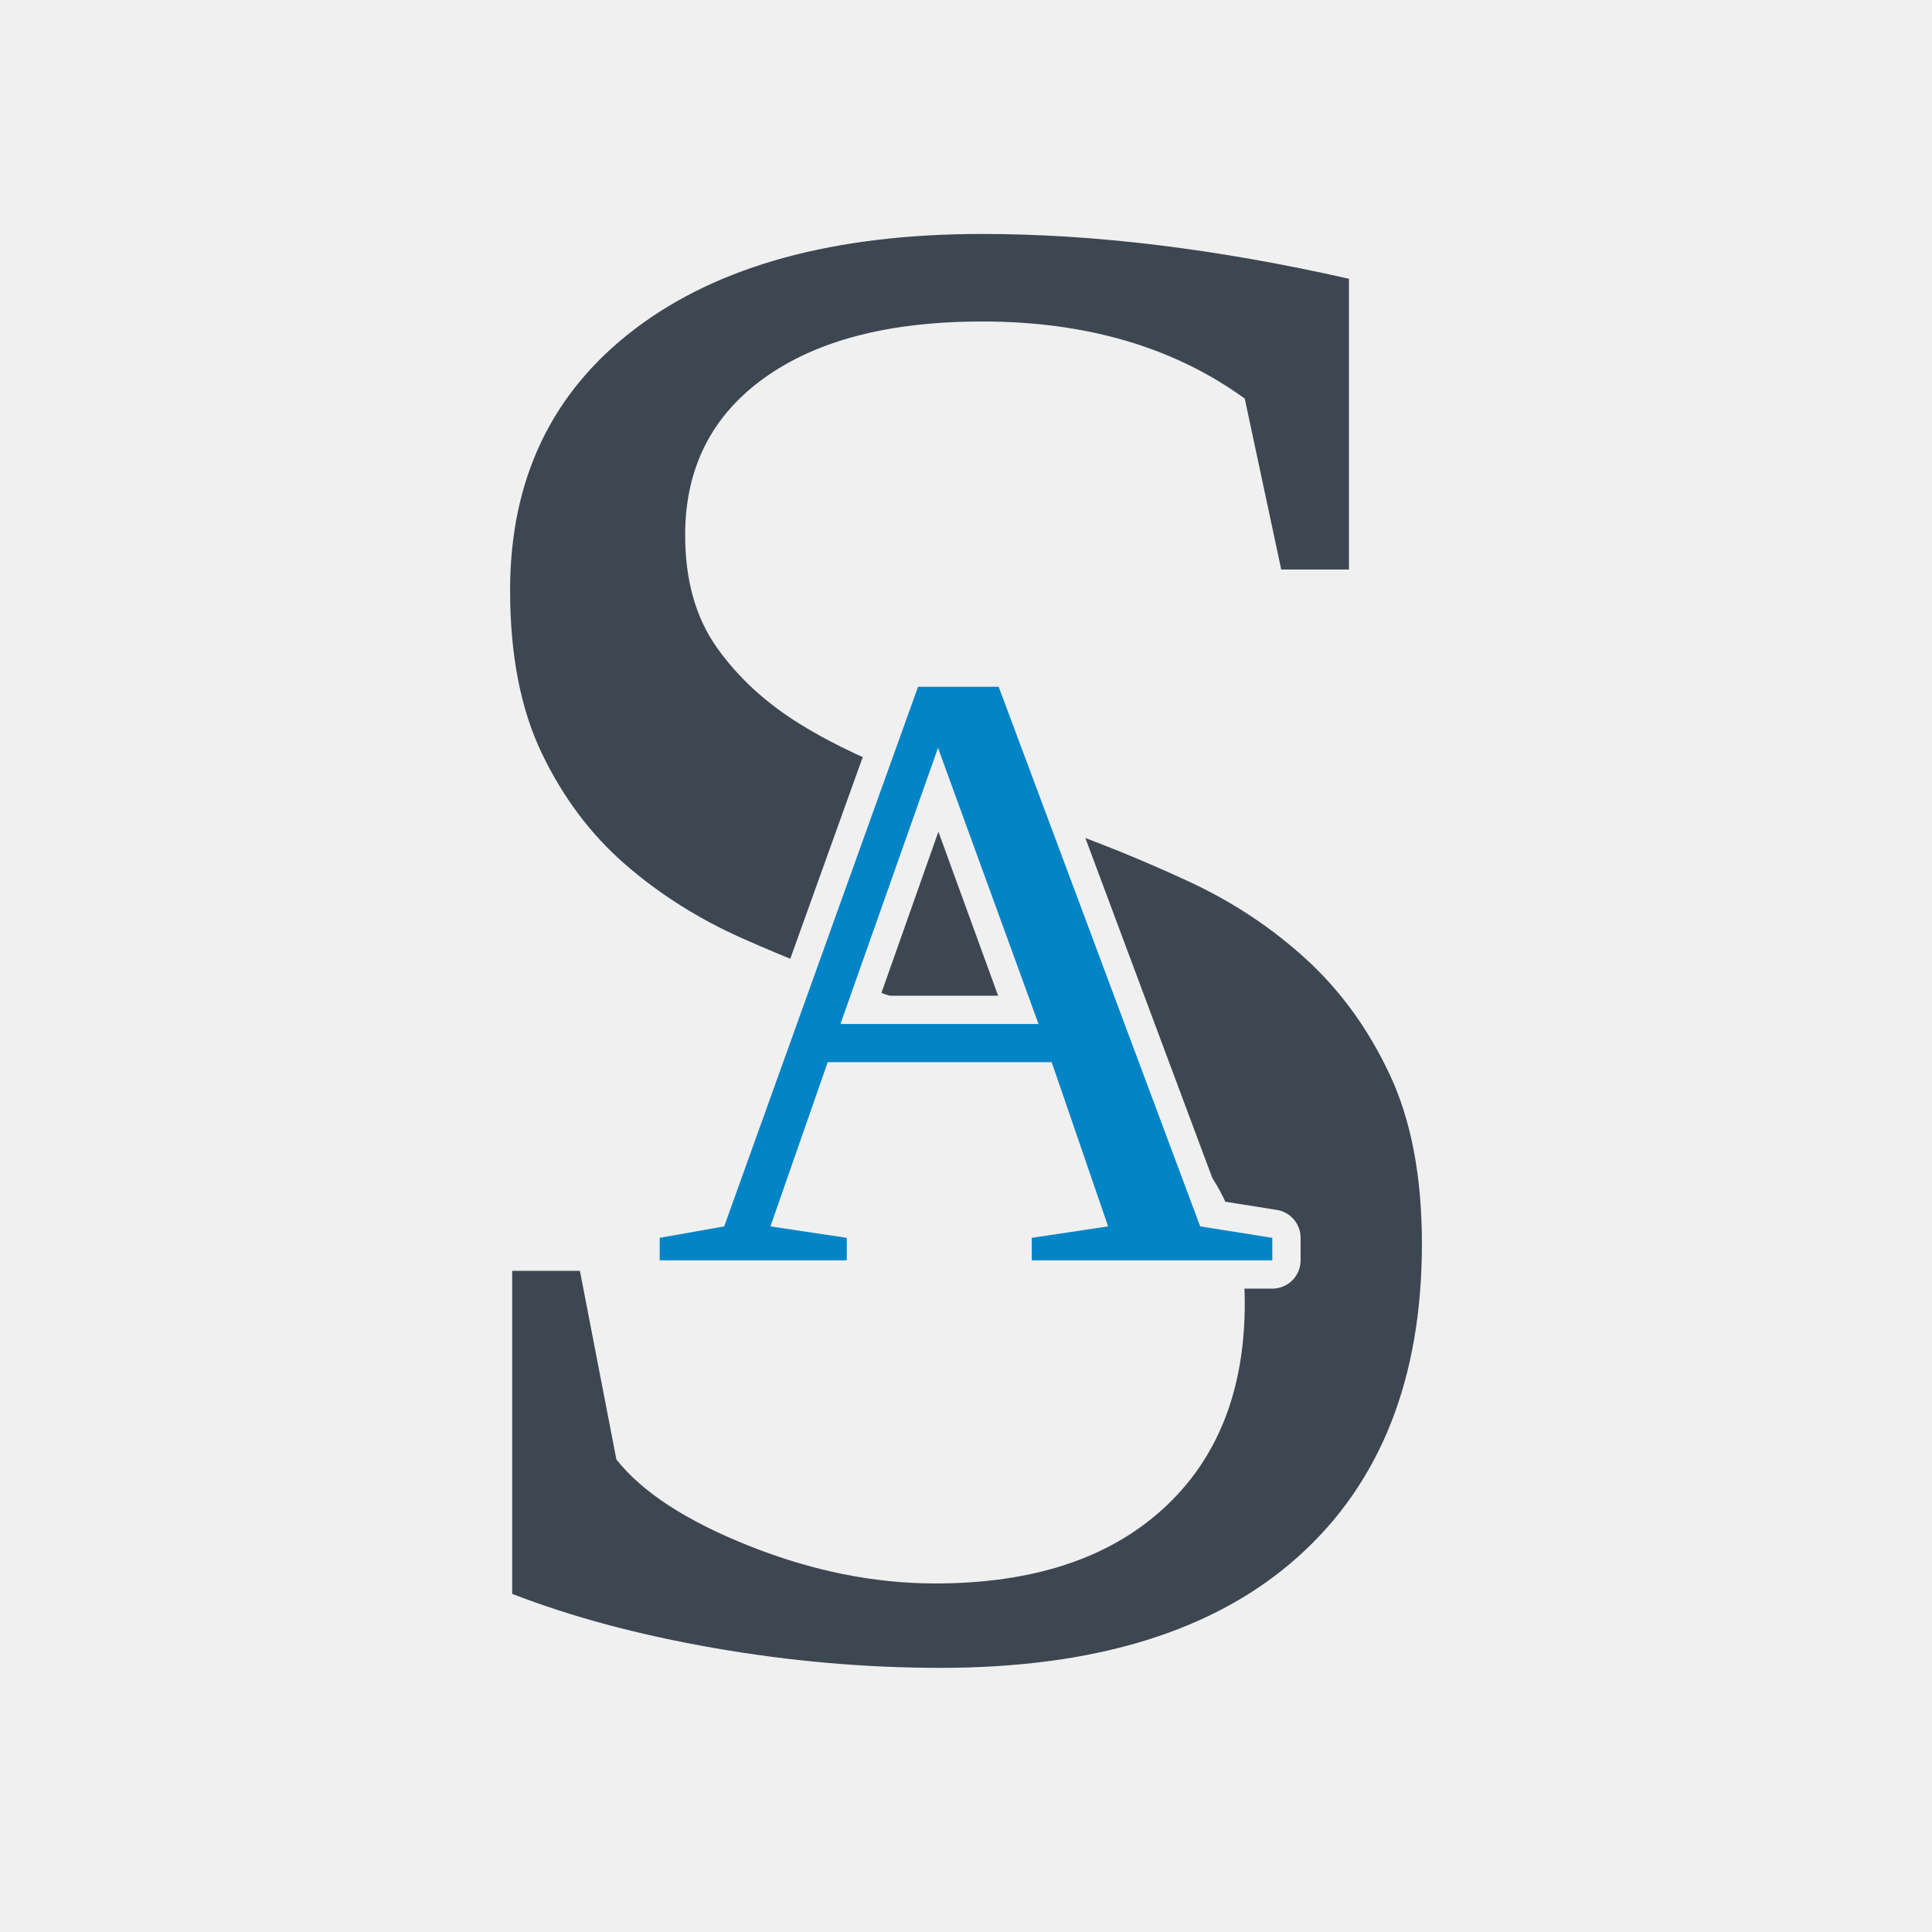
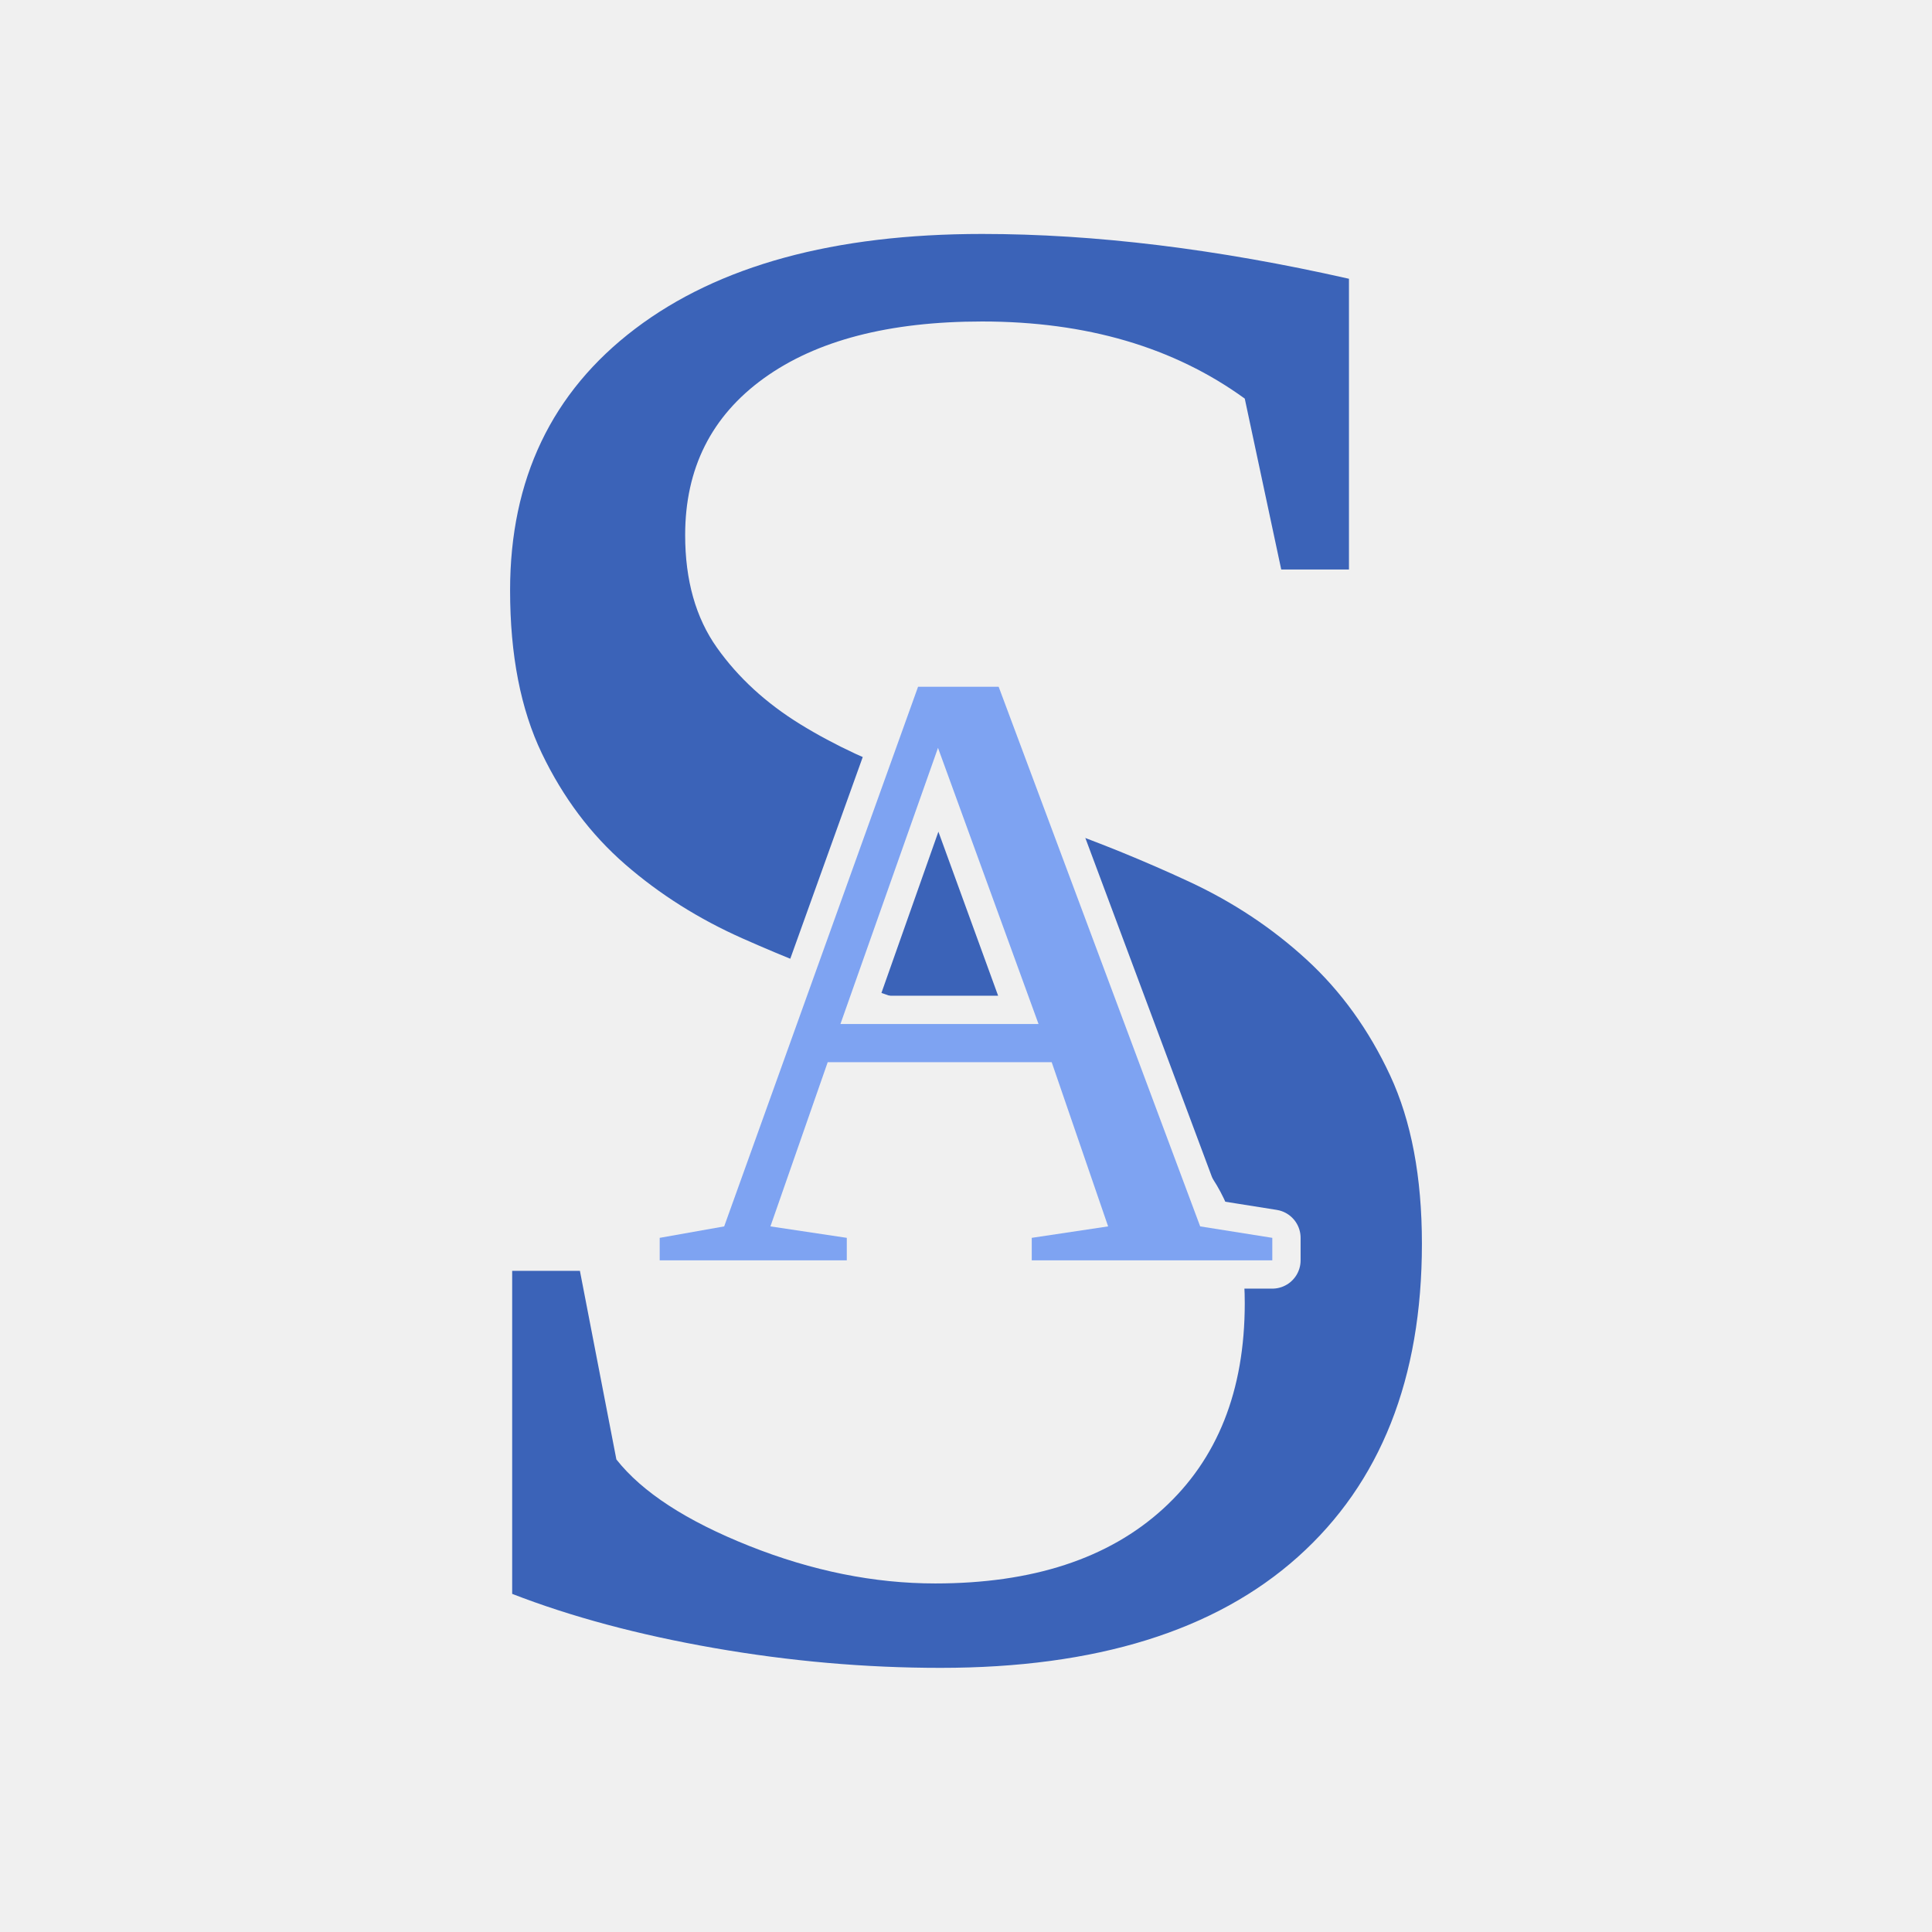
<svg xmlns="http://www.w3.org/2000/svg" viewBox="0 0 512 512" width="512" height="512">
  <defs>
    <mask id="cut" maskUnits="userSpaceOnUse" x="0" y="0" width="512" height="512">
      <rect width="512" height="512" fill="#fff" />
      <path d="M224.408 328.041V334.0H174.828V328.041L191.917 325.006L243.296 182.0H264.657L318.059 325.006L337.172 328.041V334.0H273.426V328.041L293.663 325.006L278.71 281.497H219.349L204.172 325.006ZM248.58 198.189 222.722 271.379H275.225Z" fill="#000" stroke="#000" stroke-width="15" stroke-linejoin="round" />
    </mask>
  </defs>
-   <path d="M135.731 336.782H153.682L163.347 386.767Q173.565 399.747 198.558 409.689Q223.551 419.631 247.853 419.631Q286.516 419.631 308.195 399.885Q329.874 380.14 329.874 345.343Q329.874 325.459 321.451 312.48Q313.028 299.5 299.358 290.525Q285.688 281.549 268.289 275.336Q250.891 269.122 232.526 262.77Q214.161 256.419 196.763 248.686Q179.365 240.953 165.695 229.078Q152.025 217.203 143.602 199.667Q135.179 182.131 135.179 156.448Q135.179 112.262 168.318 87.131Q201.458 62.0 260.281 62.0Q305.019 62.0 357.49 73.875V150.924H339.539L329.874 105.634Q301.705 85.198 260.281 85.198Q223.275 85.198 202.424 100.249Q181.574 115.299 181.574 141.811Q181.574 159.762 189.997 171.637Q198.42 183.512 212.09 191.935Q225.76 200.358 243.297 206.433Q260.833 212.509 279.198 218.999Q297.562 225.488 315.099 233.635Q332.635 241.782 346.305 254.347Q359.975 266.913 368.398 285.001Q376.821 303.09 376.821 329.602Q376.821 383.177 343.958 412.589Q311.094 442.0 249.234 442.0Q219.408 442.0 189.307 436.753Q159.205 431.506 135.731 422.392Z" fill="#3d4752" mask="url(#cut)" />
-   <path d="M224.408 328.041V334.0H174.828V328.041L191.917 325.006L243.296 182.0H264.657L318.059 325.006L337.172 328.041V334.0H273.426V328.041L293.663 325.006L278.71 281.497H219.349L204.172 325.006ZM248.58 198.189 222.722 271.379H275.225Z" fill="#0284c7" />
+   <path d="M135.731 336.782H153.682L163.347 386.767Q173.565 399.747 198.558 409.689Q223.551 419.631 247.853 419.631Q286.516 419.631 308.195 399.885Q329.874 380.14 329.874 345.343Q329.874 325.459 321.451 312.48Q313.028 299.5 299.358 290.525Q285.688 281.549 268.289 275.336Q250.891 269.122 232.526 262.77Q214.161 256.419 196.763 248.686Q179.365 240.953 165.695 229.078Q152.025 217.203 143.602 199.667Q135.179 182.131 135.179 156.448Q135.179 112.262 168.318 87.131Q201.458 62.0 260.281 62.0Q305.019 62.0 357.49 73.875V150.924H339.539L329.874 105.634Q301.705 85.198 260.281 85.198Q223.275 85.198 202.424 100.249Q181.574 115.299 181.574 141.811Q181.574 159.762 189.997 171.637Q198.42 183.512 212.09 191.935Q225.76 200.358 243.297 206.433Q260.833 212.509 279.198 218.999Q297.562 225.488 315.099 233.635Q332.635 241.782 346.305 254.347Q359.975 266.913 368.398 285.001Q376.821 303.09 376.821 329.602Q376.821 383.177 343.958 412.589Q311.094 442.0 249.234 442.0Q219.408 442.0 189.307 436.753Q159.205 431.506 135.731 422.392Z" fill="#3b63b8" mask="url(#cut)" />
+   <path d="M224.408 328.041V334.0H174.828V328.041L191.917 325.006L243.296 182.0H264.657L318.059 325.006L337.172 328.041V334.0H273.426V328.041L293.663 325.006L278.71 281.497H219.349L204.172 325.006ZM248.58 198.189 222.722 271.379H275.225Z" fill="#7ea3f2" />
</svg>
